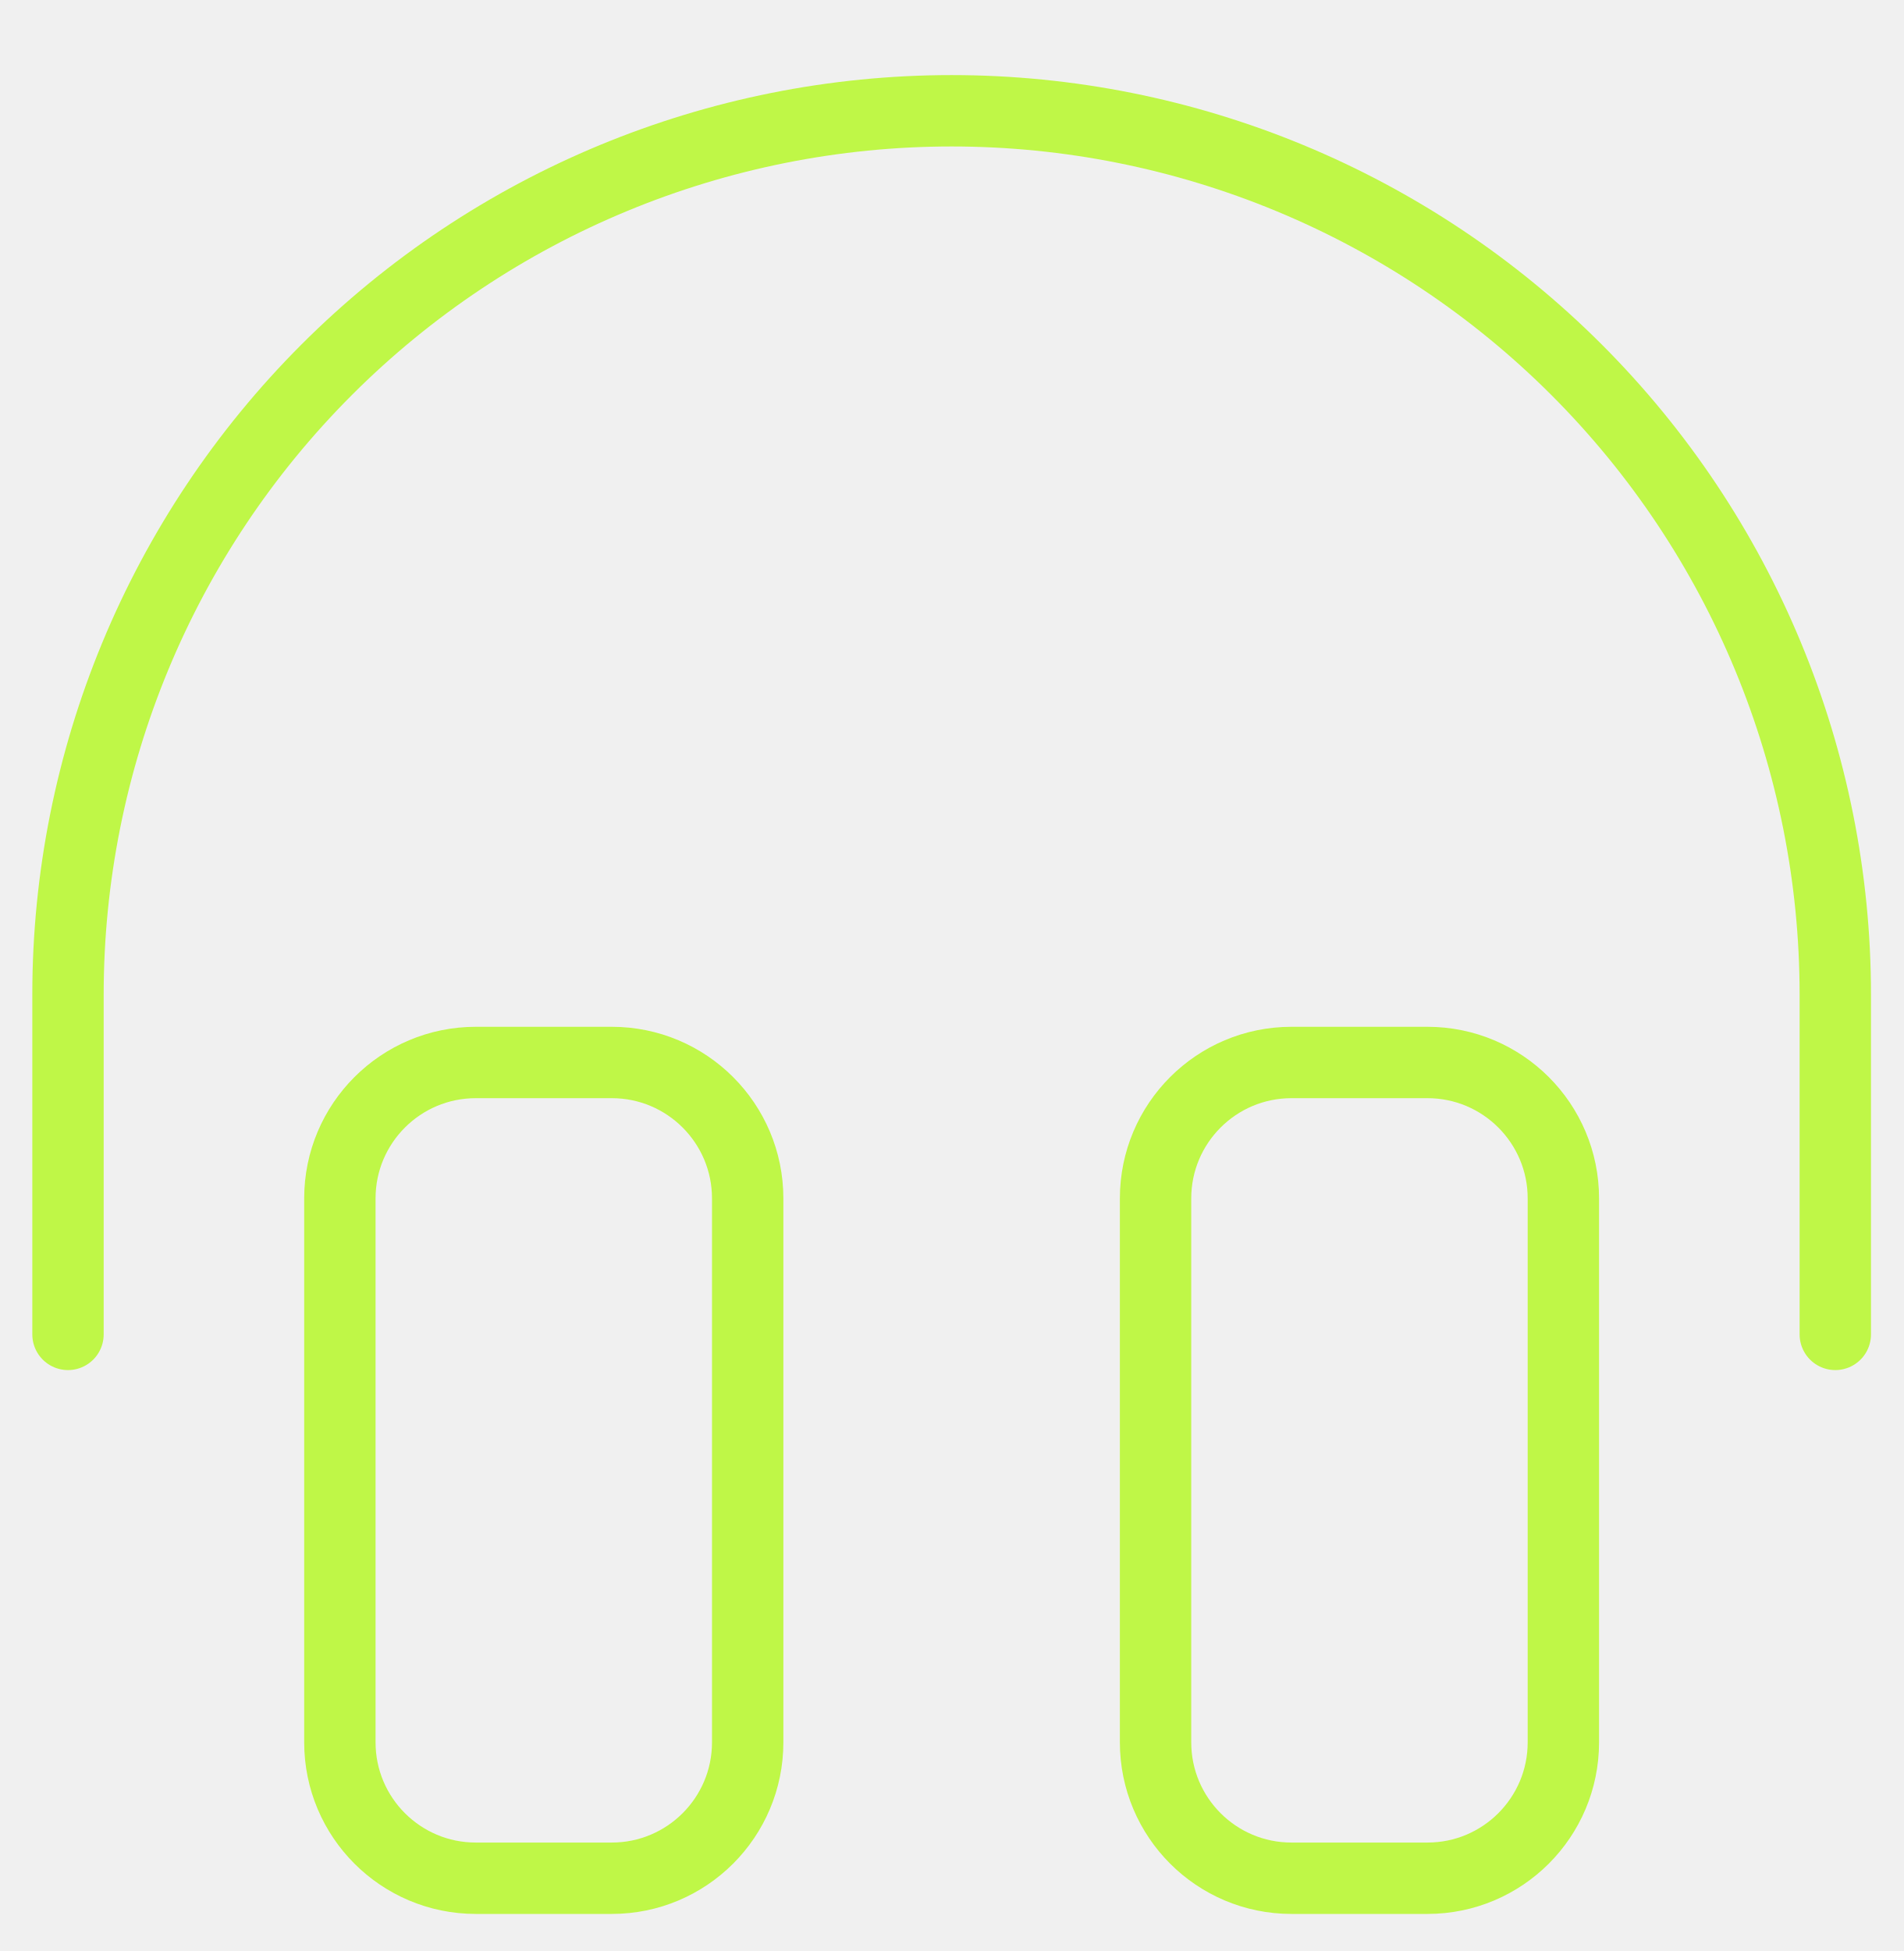
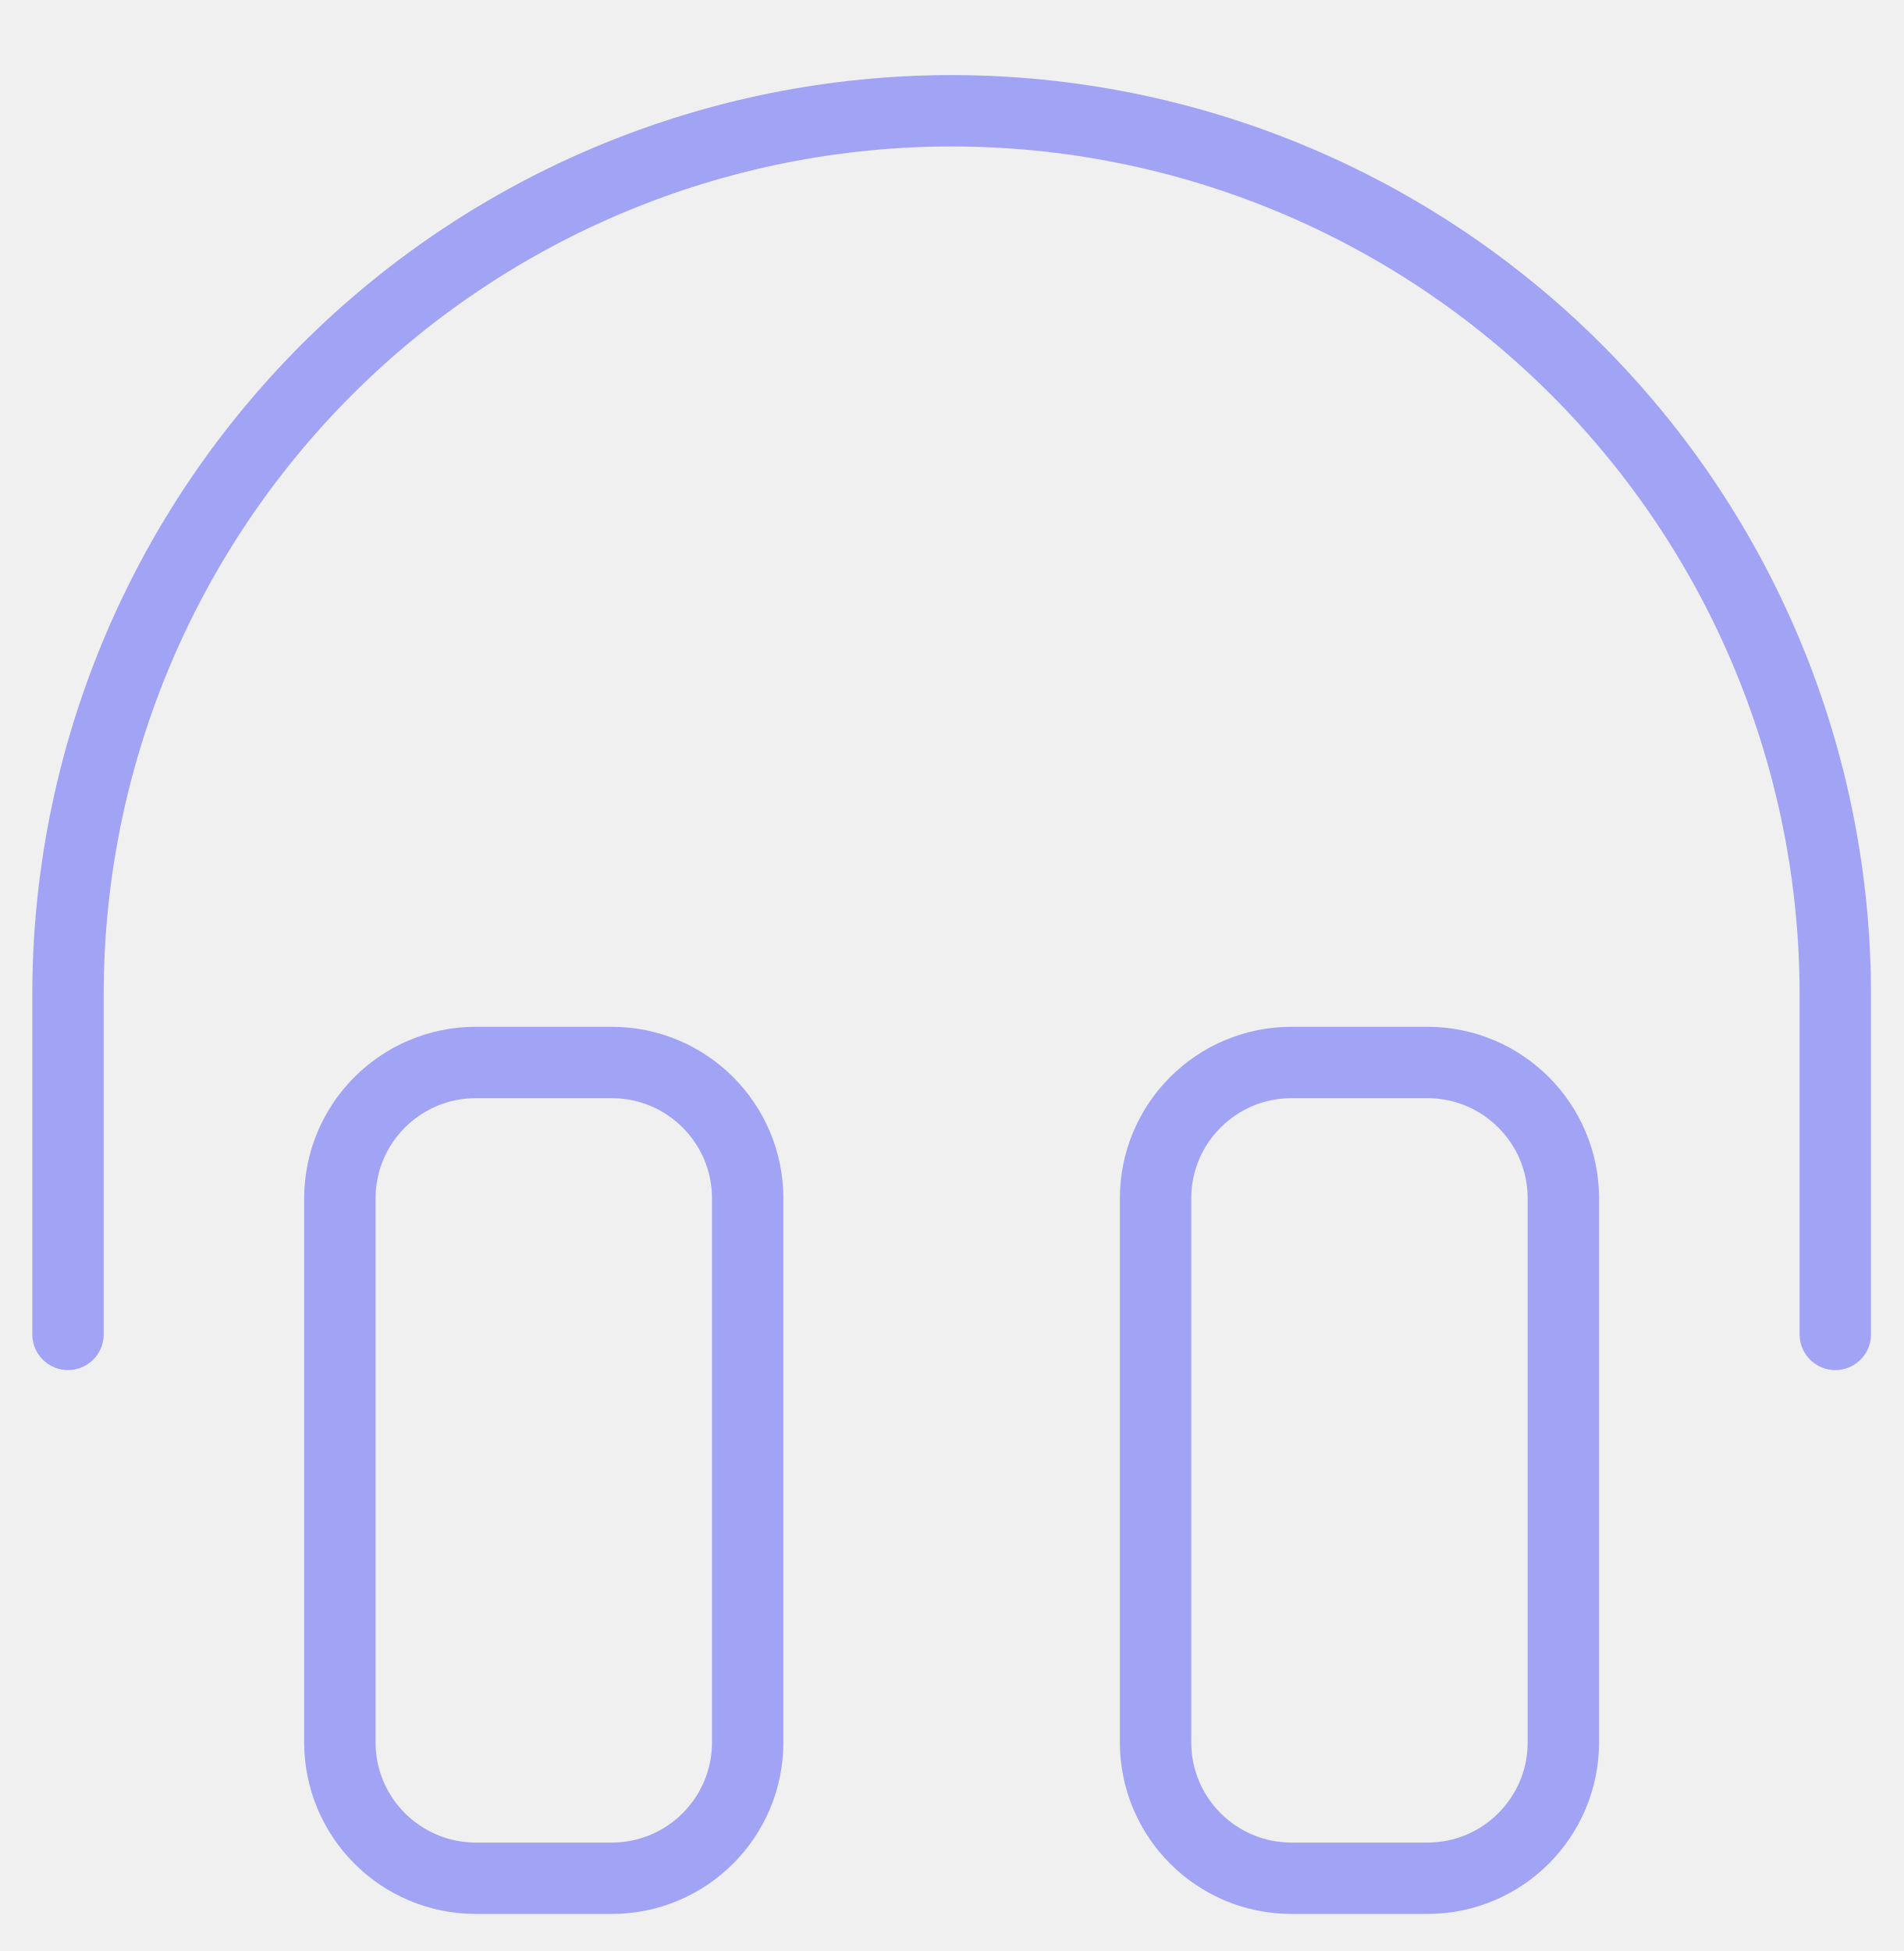
<svg xmlns="http://www.w3.org/2000/svg" width="40" height="41" viewBox="0 0 40 41" fill="none">
  <g clip-path="url(#clip0_133_1458)">
-     <path d="M12.857 22.328H10C8.422 22.328 7.143 23.607 7.143 25.185V36.614C7.143 38.192 8.422 39.471 10 39.471H12.857C14.435 39.471 15.714 38.192 15.714 36.614V25.185C15.714 23.607 14.435 22.328 12.857 22.328Z" stroke="#BFF747" stroke-width="1.5" stroke-linecap="round" stroke-linejoin="round" />
-     <path d="M30 22.328H27.143C25.565 22.328 24.286 23.607 24.286 25.185V36.614C24.286 38.192 25.565 39.471 27.143 39.471H30C31.578 39.471 32.857 38.192 32.857 36.614V25.185C32.857 23.607 31.578 22.328 30 22.328Z" stroke="#BFF747" stroke-width="1.5" stroke-linecap="round" stroke-linejoin="round" />
-     <path d="M1.429 28.042V20.9C1.429 15.974 3.385 11.25 6.868 7.768C10.351 4.285 15.075 2.328 20 2.328C24.926 2.328 29.649 4.285 33.132 7.768C36.615 11.25 38.572 15.974 38.572 20.9V28.042" stroke="#BFF747" stroke-width="1.5" stroke-linecap="round" stroke-linejoin="round" />
+     <path d="M12.857 22.328H10C8.422 22.328 7.143 23.607 7.143 25.185V36.614C7.143 38.192 8.422 39.471 10 39.471H12.857C14.435 39.471 15.714 38.192 15.714 36.614V25.185C15.714 23.607 14.435 22.328 12.857 22.328Z" stroke="#a1a4f5" stroke-width="1.5" stroke-linecap="round" stroke-linejoin="round" />
+     <path d="M30 22.328H27.143C25.565 22.328 24.286 23.607 24.286 25.185V36.614C24.286 38.192 25.565 39.471 27.143 39.471H30C31.578 39.471 32.857 38.192 32.857 36.614V25.185C32.857 23.607 31.578 22.328 30 22.328Z" stroke="#a1a4f5" stroke-width="1.5" stroke-linecap="round" stroke-linejoin="round" />
+     <path d="M1.429 28.042V20.9C1.429 15.974 3.385 11.25 6.868 7.768C10.351 4.285 15.075 2.328 20 2.328C24.926 2.328 29.649 4.285 33.132 7.768C36.615 11.25 38.572 15.974 38.572 20.9V28.042" stroke="#a1a4f5" stroke-width="1.5" stroke-linecap="round" stroke-linejoin="round" />
  </g>
  <defs>
    <clipPath id="clip0_133_1458">
      <rect width="40" height="40" fill="white" transform="translate(0 0.899414)" />
    </clipPath>
  </defs>
</svg>
